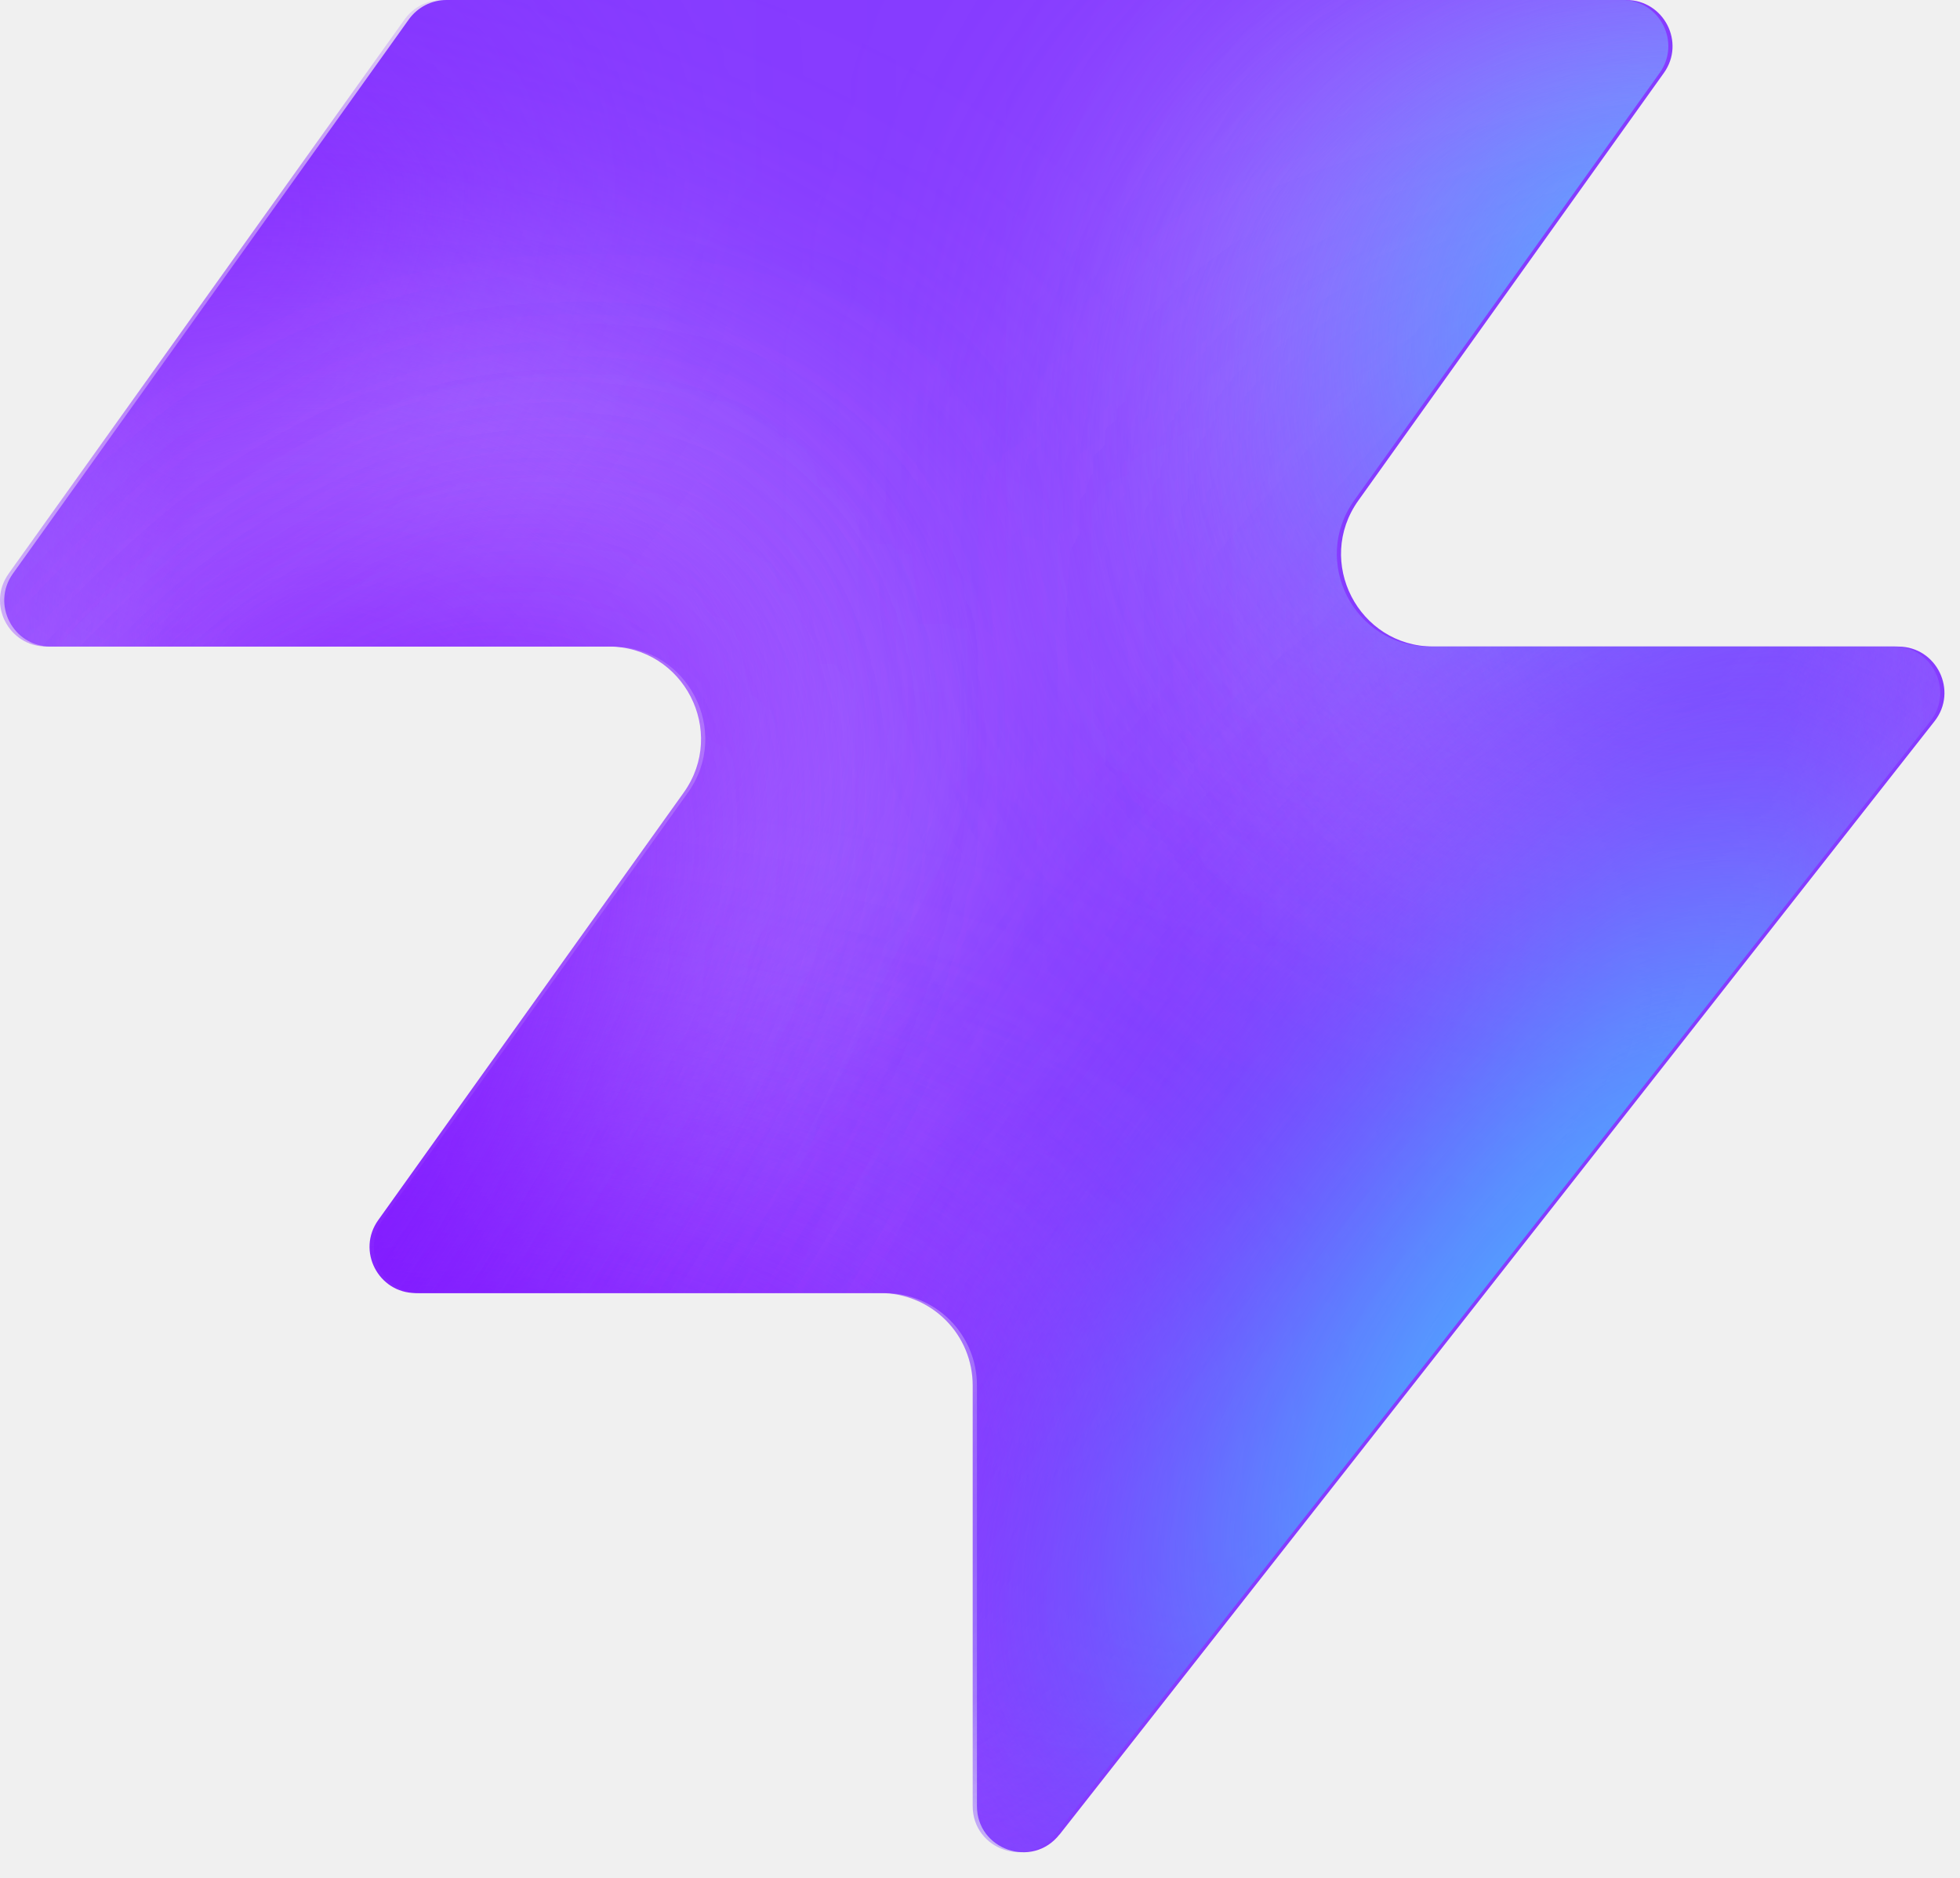
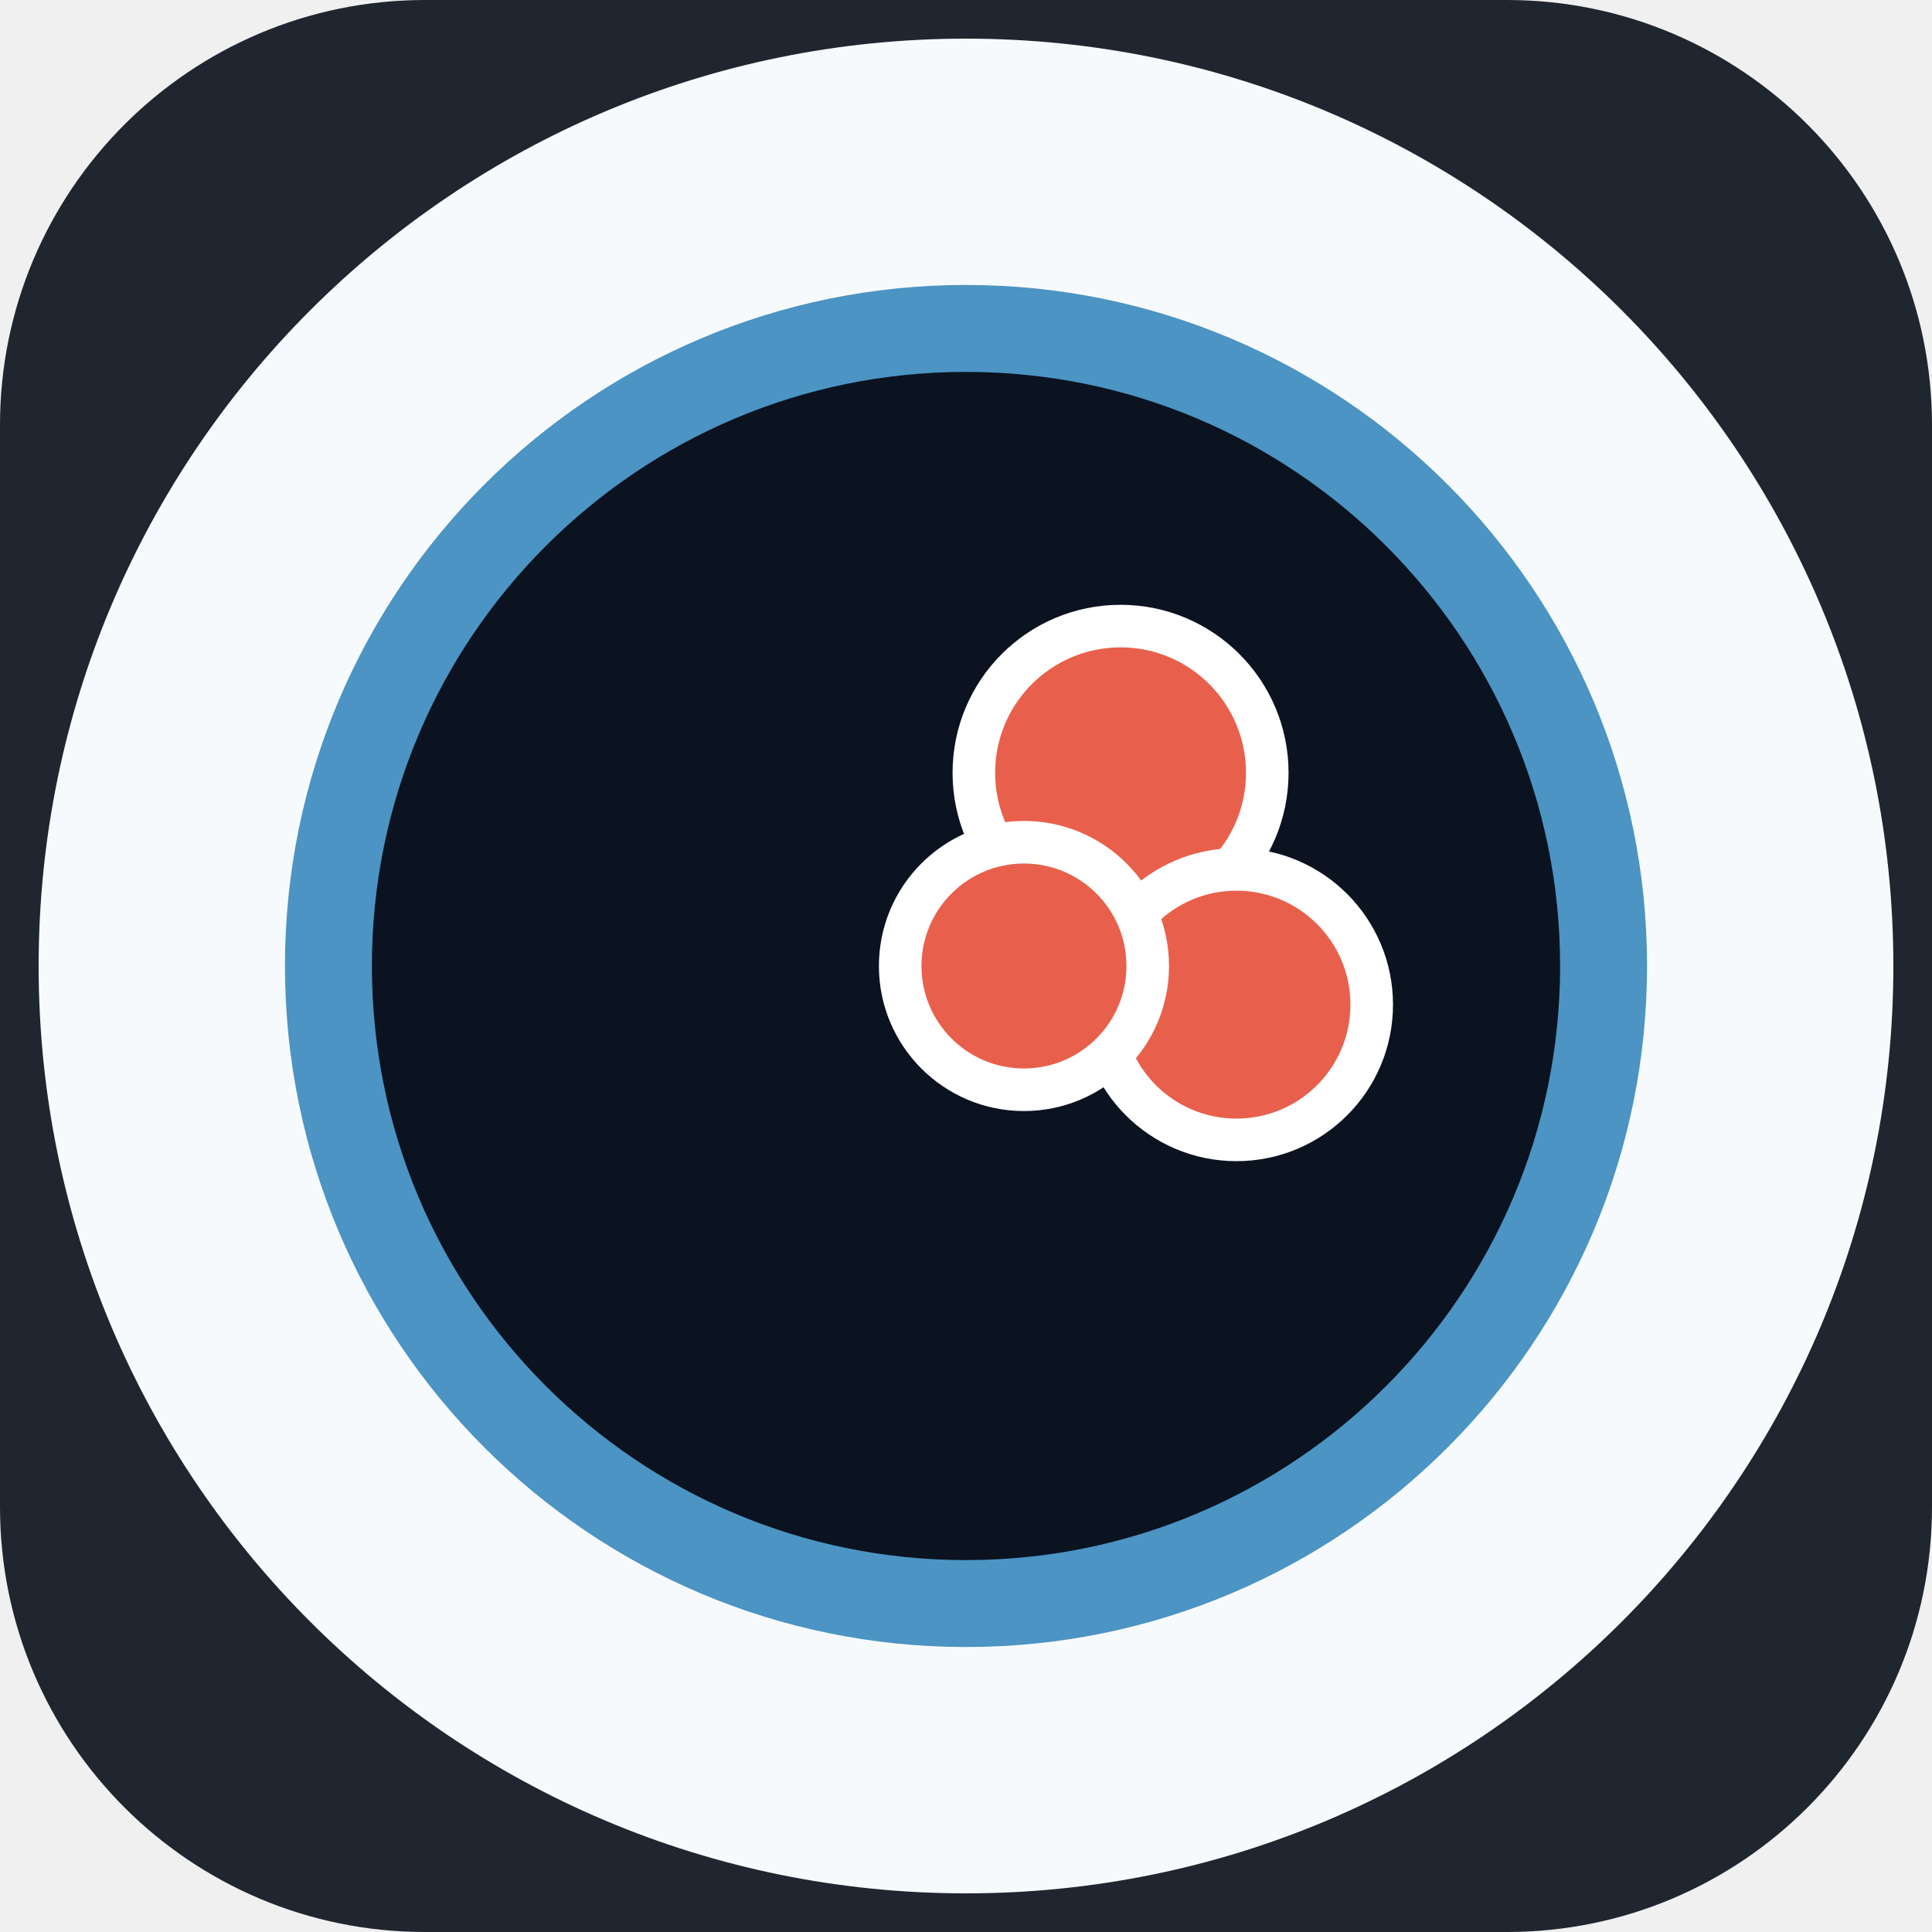
- <svg xmlns="http://www.w3.org/2000/svg" width="48" height="46" fill="none" viewBox="0 0 48 46">
-   <path fill="#863bff" d="M25.946 44.938c-.664.845-2.021.375-2.021-.698V33.937a2.26 2.26 0 0 0-2.262-2.262H10.287c-.92 0-1.456-1.04-.92-1.788l7.48-10.471c1.07-1.497 0-3.578-1.842-3.578H1.237c-.92 0-1.456-1.04-.92-1.788L10.013.474c.214-.297.556-.474.92-.474h28.894c.92 0 1.456 1.04.92 1.788l-7.48 10.471c-1.07 1.498 0 3.579 1.842 3.579h11.377c.943 0 1.473 1.088.89 1.83L25.947 44.94z" style="fill:#863bff;fill:color(display-p3 .525 .23 1);fill-opacity:1" />
-   <mask id="a" width="48" height="46" x="0" y="0" maskUnits="userSpaceOnUse" style="mask-type:alpha">
-     <path fill="#000" d="M25.842 44.938c-.664.844-2.021.375-2.021-.698V33.937a2.26 2.26 0 0 0-2.262-2.262H10.183c-.92 0-1.456-1.04-.92-1.788l7.48-10.471c1.07-1.498 0-3.579-1.842-3.579H1.133c-.92 0-1.456-1.04-.92-1.787L9.91.473c.214-.297.556-.474.92-.474h28.894c.92 0 1.456 1.04.92 1.788l-7.48 10.471c-1.07 1.498 0 3.578 1.842 3.578h11.377c.943 0 1.473 1.088.89 1.832L25.843 44.94z" style="fill:#000;fill-opacity:1" />
-   </mask>
-   <g mask="url(#a)">
-     <g filter="url(#b)">
-       <ellipse cx="5.508" cy="14.704" fill="#ede6ff" rx="5.508" ry="14.704" style="fill:#ede6ff;fill:color(display-p3 .927 .903 1);fill-opacity:1" transform="matrix(.00324 1 1 -.00324 -4.47 31.516)" />
-     </g>
-     <g filter="url(#c)">
-       <ellipse cx="10.399" cy="29.851" fill="#ede6ff" rx="10.399" ry="29.851" style="fill:#ede6ff;fill:color(display-p3 .927 .903 1);fill-opacity:1" transform="matrix(.00324 1 1 -.00324 -39.328 7.883)" />
-     </g>
-     <g filter="url(#d)">
-       <ellipse cx="5.508" cy="30.487" fill="#7e14ff" rx="5.508" ry="30.487" style="fill:#7e14ff;fill:color(display-p3 .492 .077 1);fill-opacity:1" transform="rotate(89.814 -25.913 -14.639)scale(1 -1)" />
-     </g>
-     <g filter="url(#e)">
-       <ellipse cx="5.508" cy="30.599" fill="#7e14ff" rx="5.508" ry="30.599" style="fill:#7e14ff;fill:color(display-p3 .492 .077 1);fill-opacity:1" transform="rotate(89.814 -32.644 -3.334)scale(1 -1)" />
-     </g>
-     <g filter="url(#f)">
-       <ellipse cx="5.508" cy="30.599" fill="#7e14ff" rx="5.508" ry="30.599" style="fill:#7e14ff;fill:color(display-p3 .492 .077 1);fill-opacity:1" transform="matrix(.00324 1 1 -.00324 -34.34 30.47)" />
-     </g>
-     <g filter="url(#g)">
-       <ellipse cx="14.072" cy="22.078" fill="#ede6ff" rx="14.072" ry="22.078" style="fill:#ede6ff;fill:color(display-p3 .927 .903 1);fill-opacity:1" transform="rotate(93.35 24.506 48.493)scale(-1 1)" />
-     </g>
-     <g filter="url(#h)">
-       <ellipse cx="3.47" cy="21.501" fill="#7e14ff" rx="3.47" ry="21.501" style="fill:#7e14ff;fill:color(display-p3 .492 .077 1);fill-opacity:1" transform="rotate(89.009 28.708 47.59)scale(-1 1)" />
-     </g>
-     <g filter="url(#i)">
-       <ellipse cx="3.47" cy="21.501" fill="#7e14ff" rx="3.47" ry="21.501" style="fill:#7e14ff;fill:color(display-p3 .492 .077 1);fill-opacity:1" transform="rotate(89.009 28.708 47.59)scale(-1 1)" />
-     </g>
-     <g filter="url(#j)">
-       <ellipse cx=".387" cy="8.972" fill="#7e14ff" rx="4.407" ry="29.108" style="fill:#7e14ff;fill:color(display-p3 .492 .077 1);fill-opacity:1" transform="rotate(39.51 .387 8.972)" />
-     </g>
-     <g filter="url(#k)">
-       <ellipse cx="47.523" cy="-6.092" fill="#7e14ff" rx="4.407" ry="29.108" style="fill:#7e14ff;fill:color(display-p3 .492 .077 1);fill-opacity:1" transform="rotate(37.892 47.523 -6.092)" />
-     </g>
-     <g filter="url(#l)">
-       <ellipse cx="41.412" cy="6.333" fill="#47bfff" rx="5.971" ry="9.665" style="fill:#47bfff;fill:color(display-p3 .28 .748 1);fill-opacity:1" transform="rotate(37.892 41.412 6.333)" />
-     </g>
-     <g filter="url(#m)">
-       <ellipse cx="-1.879" cy="38.332" fill="#7e14ff" rx="4.407" ry="29.108" style="fill:#7e14ff;fill:color(display-p3 .492 .077 1);fill-opacity:1" transform="rotate(37.892 -1.88 38.332)" />
-     </g>
-     <g filter="url(#n)">
-       <ellipse cx="-1.879" cy="38.332" fill="#7e14ff" rx="4.407" ry="29.108" style="fill:#7e14ff;fill:color(display-p3 .492 .077 1);fill-opacity:1" transform="rotate(37.892 -1.88 38.332)" />
-     </g>
-     <g filter="url(#o)">
-       <ellipse cx="35.651" cy="29.907" fill="#7e14ff" rx="4.407" ry="29.108" style="fill:#7e14ff;fill:color(display-p3 .492 .077 1);fill-opacity:1" transform="rotate(37.892 35.651 29.907)" />
-     </g>
-     <g filter="url(#p)">
-       <ellipse cx="38.418" cy="32.4" fill="#47bfff" rx="5.971" ry="15.297" style="fill:#47bfff;fill:color(display-p3 .28 .748 1);fill-opacity:1" transform="rotate(37.892 38.418 32.4)" />
-     </g>
-   </g>
-   <defs>
-     <filter id="b" width="60.045" height="41.654" x="-19.77" y="16.149" color-interpolation-filters="sRGB" filterUnits="userSpaceOnUse">
-       <feFlood flood-opacity="0" result="BackgroundImageFix" />
-       <feBlend in="SourceGraphic" in2="BackgroundImageFix" result="shape" />
-       <feGaussianBlur result="effect1_foregroundBlur_2002_17158" stdDeviation="7.659" />
-     </filter>
-     <filter id="c" width="90.34" height="51.437" x="-54.613" y="-7.533" color-interpolation-filters="sRGB" filterUnits="userSpaceOnUse">
-       <feFlood flood-opacity="0" result="BackgroundImageFix" />
-       <feBlend in="SourceGraphic" in2="BackgroundImageFix" result="shape" />
-       <feGaussianBlur result="effect1_foregroundBlur_2002_17158" stdDeviation="7.659" />
-     </filter>
-     <filter id="d" width="79.355" height="29.4" x="-49.64" y="2.03" color-interpolation-filters="sRGB" filterUnits="userSpaceOnUse">
-       <feFlood flood-opacity="0" result="BackgroundImageFix" />
-       <feBlend in="SourceGraphic" in2="BackgroundImageFix" result="shape" />
-       <feGaussianBlur result="effect1_foregroundBlur_2002_17158" stdDeviation="4.596" />
-     </filter>
-     <filter id="e" width="79.579" height="29.4" x="-45.045" y="20.029" color-interpolation-filters="sRGB" filterUnits="userSpaceOnUse">
-       <feFlood flood-opacity="0" result="BackgroundImageFix" />
-       <feBlend in="SourceGraphic" in2="BackgroundImageFix" result="shape" />
-       <feGaussianBlur result="effect1_foregroundBlur_2002_17158" stdDeviation="4.596" />
-     </filter>
-     <filter id="f" width="79.579" height="29.4" x="-43.513" y="21.178" color-interpolation-filters="sRGB" filterUnits="userSpaceOnUse">
-       <feFlood flood-opacity="0" result="BackgroundImageFix" />
-       <feBlend in="SourceGraphic" in2="BackgroundImageFix" result="shape" />
-       <feGaussianBlur result="effect1_foregroundBlur_2002_17158" stdDeviation="4.596" />
-     </filter>
-     <filter id="g" width="74.749" height="58.852" x="15.756" y="-17.901" color-interpolation-filters="sRGB" filterUnits="userSpaceOnUse">
-       <feFlood flood-opacity="0" result="BackgroundImageFix" />
-       <feBlend in="SourceGraphic" in2="BackgroundImageFix" result="shape" />
-       <feGaussianBlur result="effect1_foregroundBlur_2002_17158" stdDeviation="7.659" />
-     </filter>
-     <filter id="h" width="61.377" height="25.362" x="23.548" y="2.284" color-interpolation-filters="sRGB" filterUnits="userSpaceOnUse">
-       <feFlood flood-opacity="0" result="BackgroundImageFix" />
-       <feBlend in="SourceGraphic" in2="BackgroundImageFix" result="shape" />
-       <feGaussianBlur result="effect1_foregroundBlur_2002_17158" stdDeviation="4.596" />
-     </filter>
-     <filter id="i" width="61.377" height="25.362" x="23.548" y="2.284" color-interpolation-filters="sRGB" filterUnits="userSpaceOnUse">
-       <feFlood flood-opacity="0" result="BackgroundImageFix" />
-       <feBlend in="SourceGraphic" in2="BackgroundImageFix" result="shape" />
-       <feGaussianBlur result="effect1_foregroundBlur_2002_17158" stdDeviation="4.596" />
-     </filter>
-     <filter id="j" width="56.045" height="63.649" x="-27.636" y="-22.853" color-interpolation-filters="sRGB" filterUnits="userSpaceOnUse">
-       <feFlood flood-opacity="0" result="BackgroundImageFix" />
-       <feBlend in="SourceGraphic" in2="BackgroundImageFix" result="shape" />
-       <feGaussianBlur result="effect1_foregroundBlur_2002_17158" stdDeviation="4.596" />
-     </filter>
-     <filter id="k" width="54.814" height="64.646" x="20.116" y="-38.415" color-interpolation-filters="sRGB" filterUnits="userSpaceOnUse">
-       <feFlood flood-opacity="0" result="BackgroundImageFix" />
-       <feBlend in="SourceGraphic" in2="BackgroundImageFix" result="shape" />
-       <feGaussianBlur result="effect1_foregroundBlur_2002_17158" stdDeviation="4.596" />
-     </filter>
-     <filter id="l" width="33.541" height="35.313" x="24.641" y="-11.323" color-interpolation-filters="sRGB" filterUnits="userSpaceOnUse">
-       <feFlood flood-opacity="0" result="BackgroundImageFix" />
-       <feBlend in="SourceGraphic" in2="BackgroundImageFix" result="shape" />
-       <feGaussianBlur result="effect1_foregroundBlur_2002_17158" stdDeviation="4.596" />
-     </filter>
-     <filter id="m" width="54.814" height="64.646" x="-29.286" y="6.009" color-interpolation-filters="sRGB" filterUnits="userSpaceOnUse">
-       <feFlood flood-opacity="0" result="BackgroundImageFix" />
-       <feBlend in="SourceGraphic" in2="BackgroundImageFix" result="shape" />
-       <feGaussianBlur result="effect1_foregroundBlur_2002_17158" stdDeviation="4.596" />
-     </filter>
-     <filter id="n" width="54.814" height="64.646" x="-29.286" y="6.009" color-interpolation-filters="sRGB" filterUnits="userSpaceOnUse">
-       <feFlood flood-opacity="0" result="BackgroundImageFix" />
-       <feBlend in="SourceGraphic" in2="BackgroundImageFix" result="shape" />
-       <feGaussianBlur result="effect1_foregroundBlur_2002_17158" stdDeviation="4.596" />
-     </filter>
-     <filter id="o" width="54.814" height="64.646" x="8.244" y="-2.416" color-interpolation-filters="sRGB" filterUnits="userSpaceOnUse">
-       <feFlood flood-opacity="0" result="BackgroundImageFix" />
-       <feBlend in="SourceGraphic" in2="BackgroundImageFix" result="shape" />
-       <feGaussianBlur result="effect1_foregroundBlur_2002_17158" stdDeviation="4.596" />
-     </filter>
-     <filter id="p" width="39.409" height="43.623" x="18.713" y="10.588" color-interpolation-filters="sRGB" filterUnits="userSpaceOnUse">
-       <feFlood flood-opacity="0" result="BackgroundImageFix" />
-       <feBlend in="SourceGraphic" in2="BackgroundImageFix" result="shape" />
-       <feGaussianBlur result="effect1_foregroundBlur_2002_17158" stdDeviation="4.596" />
-     </filter>
-   </defs>
+ <svg xmlns="http://www.w3.org/2000/svg" width="64" height="64" viewBox="0 0 64 64">
+   <rect width="64" height="64" rx="14.08" fill="#1F2630" />
+   <circle cx="32.00" cy="32.00" r="30.72" fill="#F7FAFD" />
+   <circle cx="32.00" cy="32.00" r="21.12" fill="#0B1220" />
+   <circle cx="32.00" cy="32.00" r="21.12" fill="none" stroke="#4B94C3" stroke-width="2.88" />
+   <circle cx="37.12" cy="25.60" r="4.86" fill="#E8604C" stroke="#FFFFFF" stroke-width="1.41" />
+   <circle cx="40.96" cy="33.28" r="4.48" fill="#E8604C" stroke="#FFFFFF" stroke-width="1.41" />
+   <circle cx="33.92" cy="32.00" r="4.10" fill="#E8604C" stroke="#FFFFFF" stroke-width="1.41" />
</svg>
